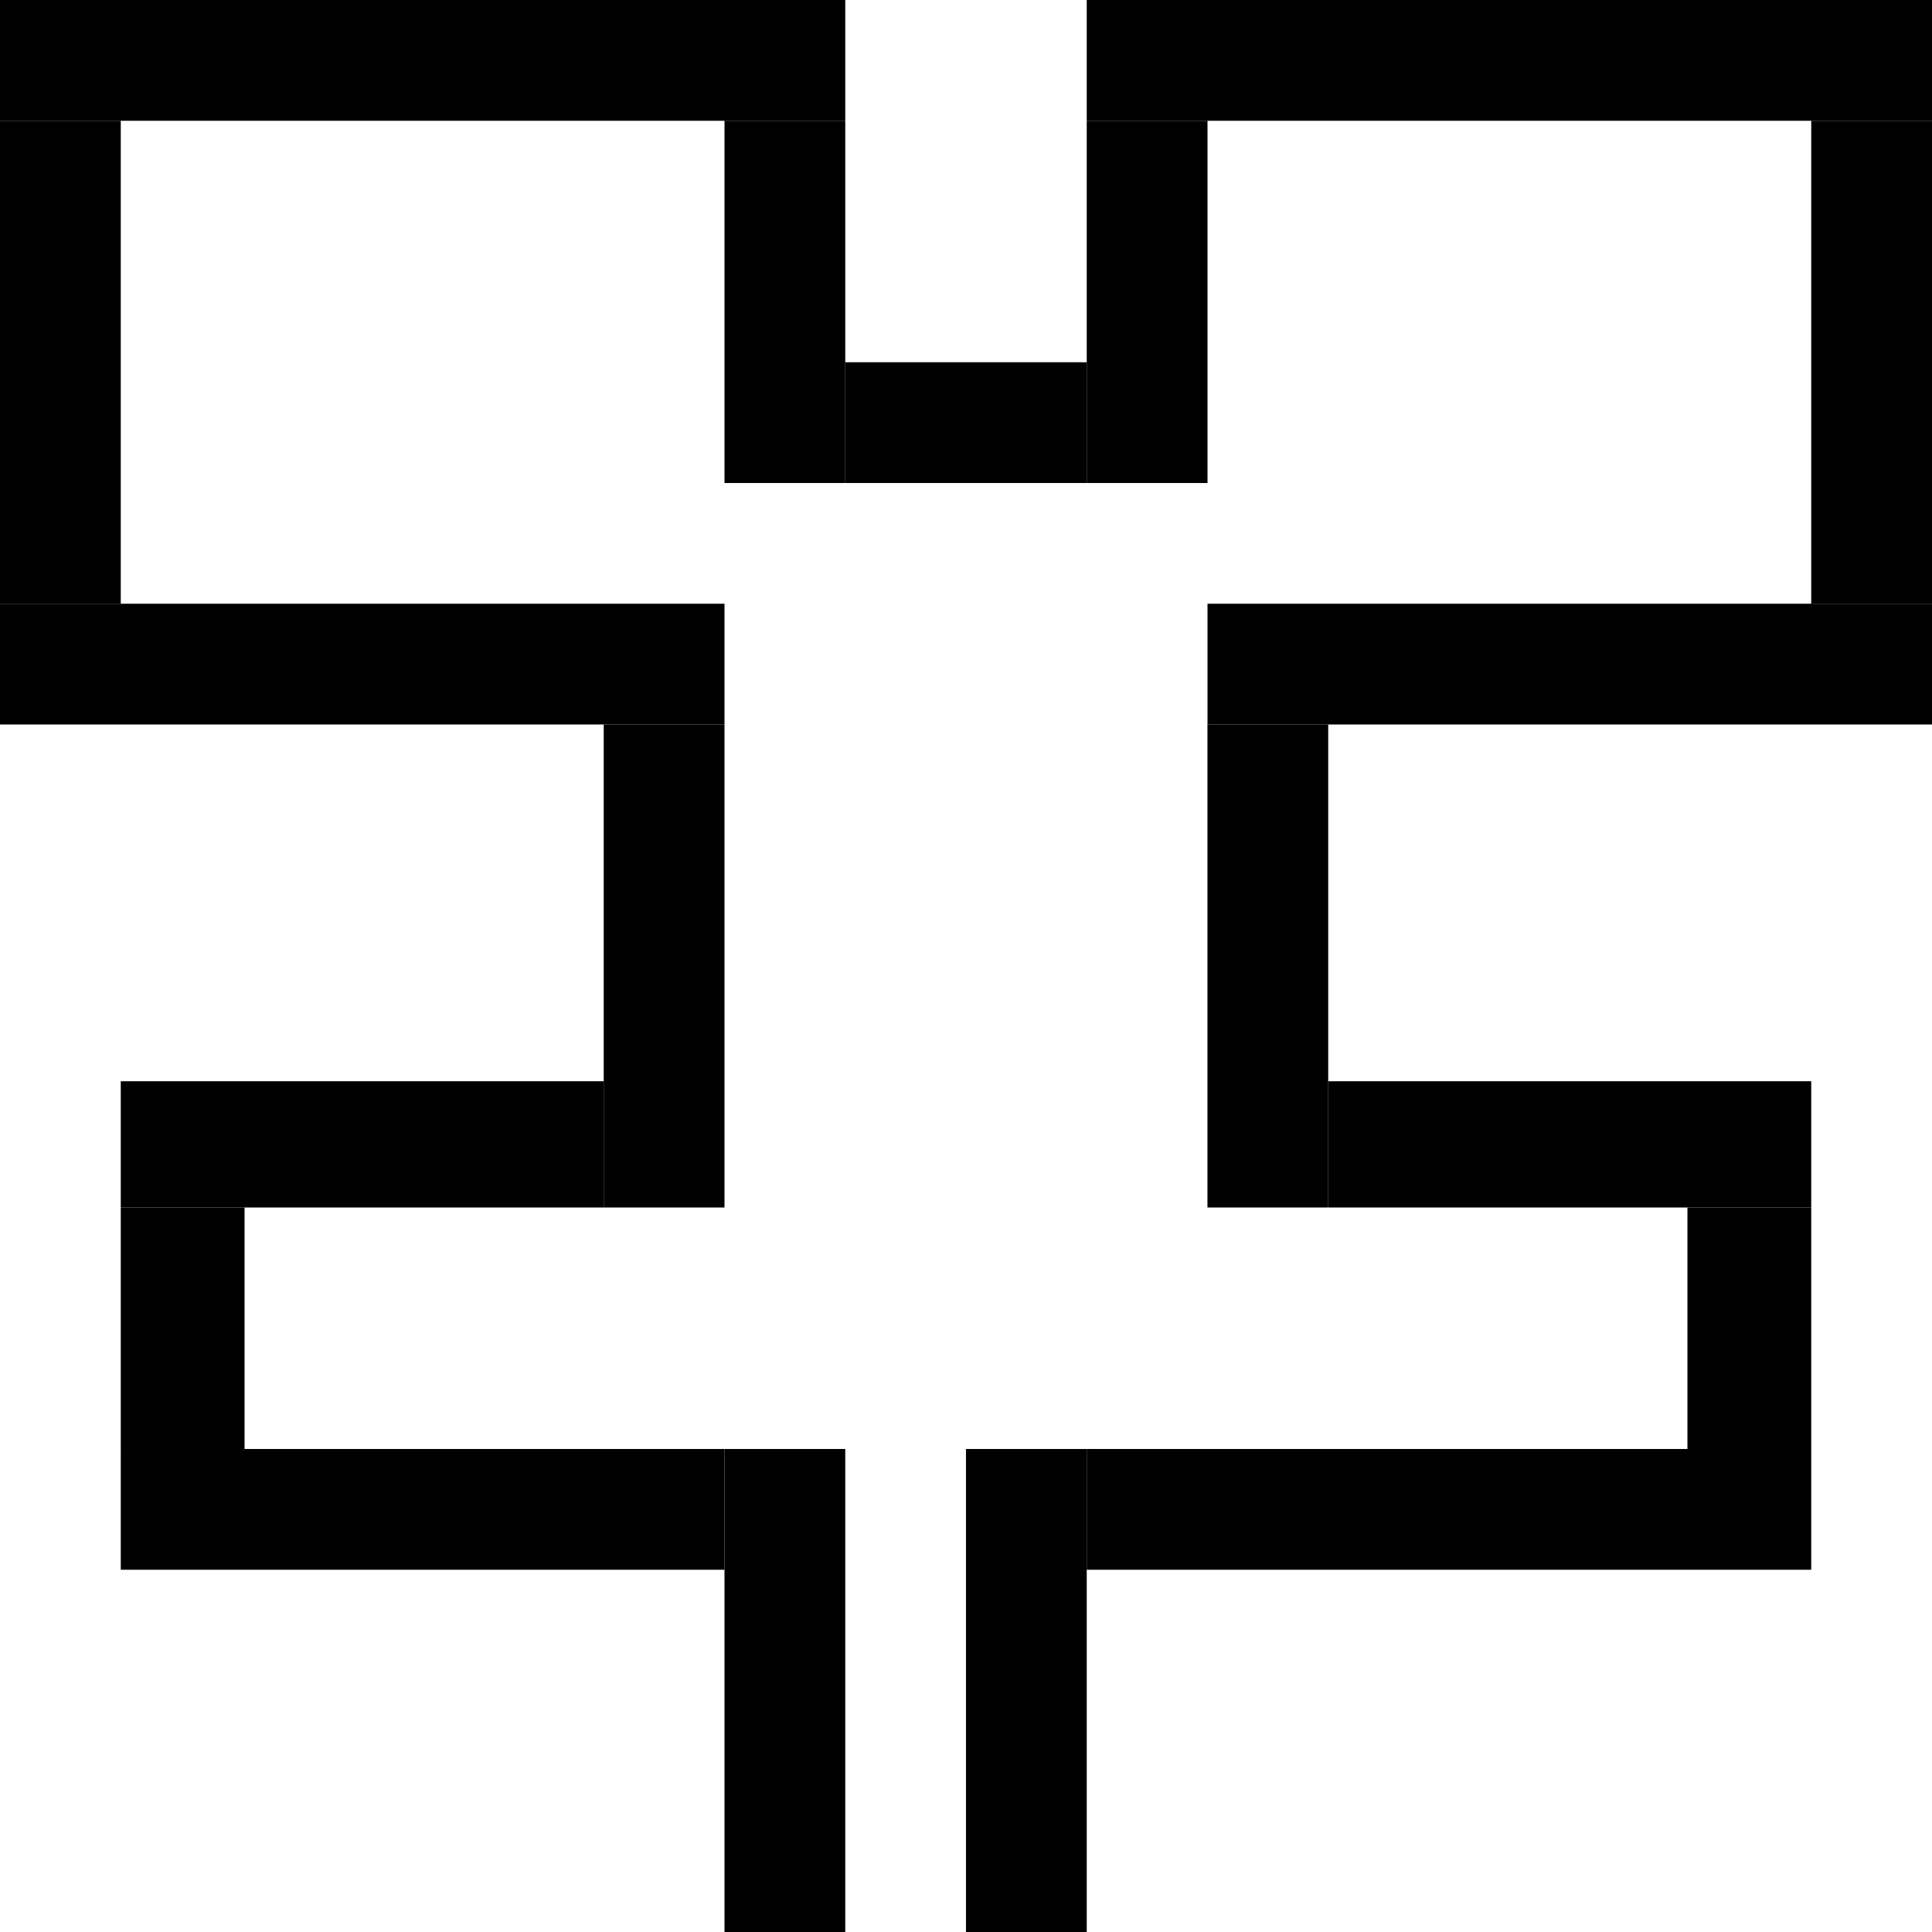
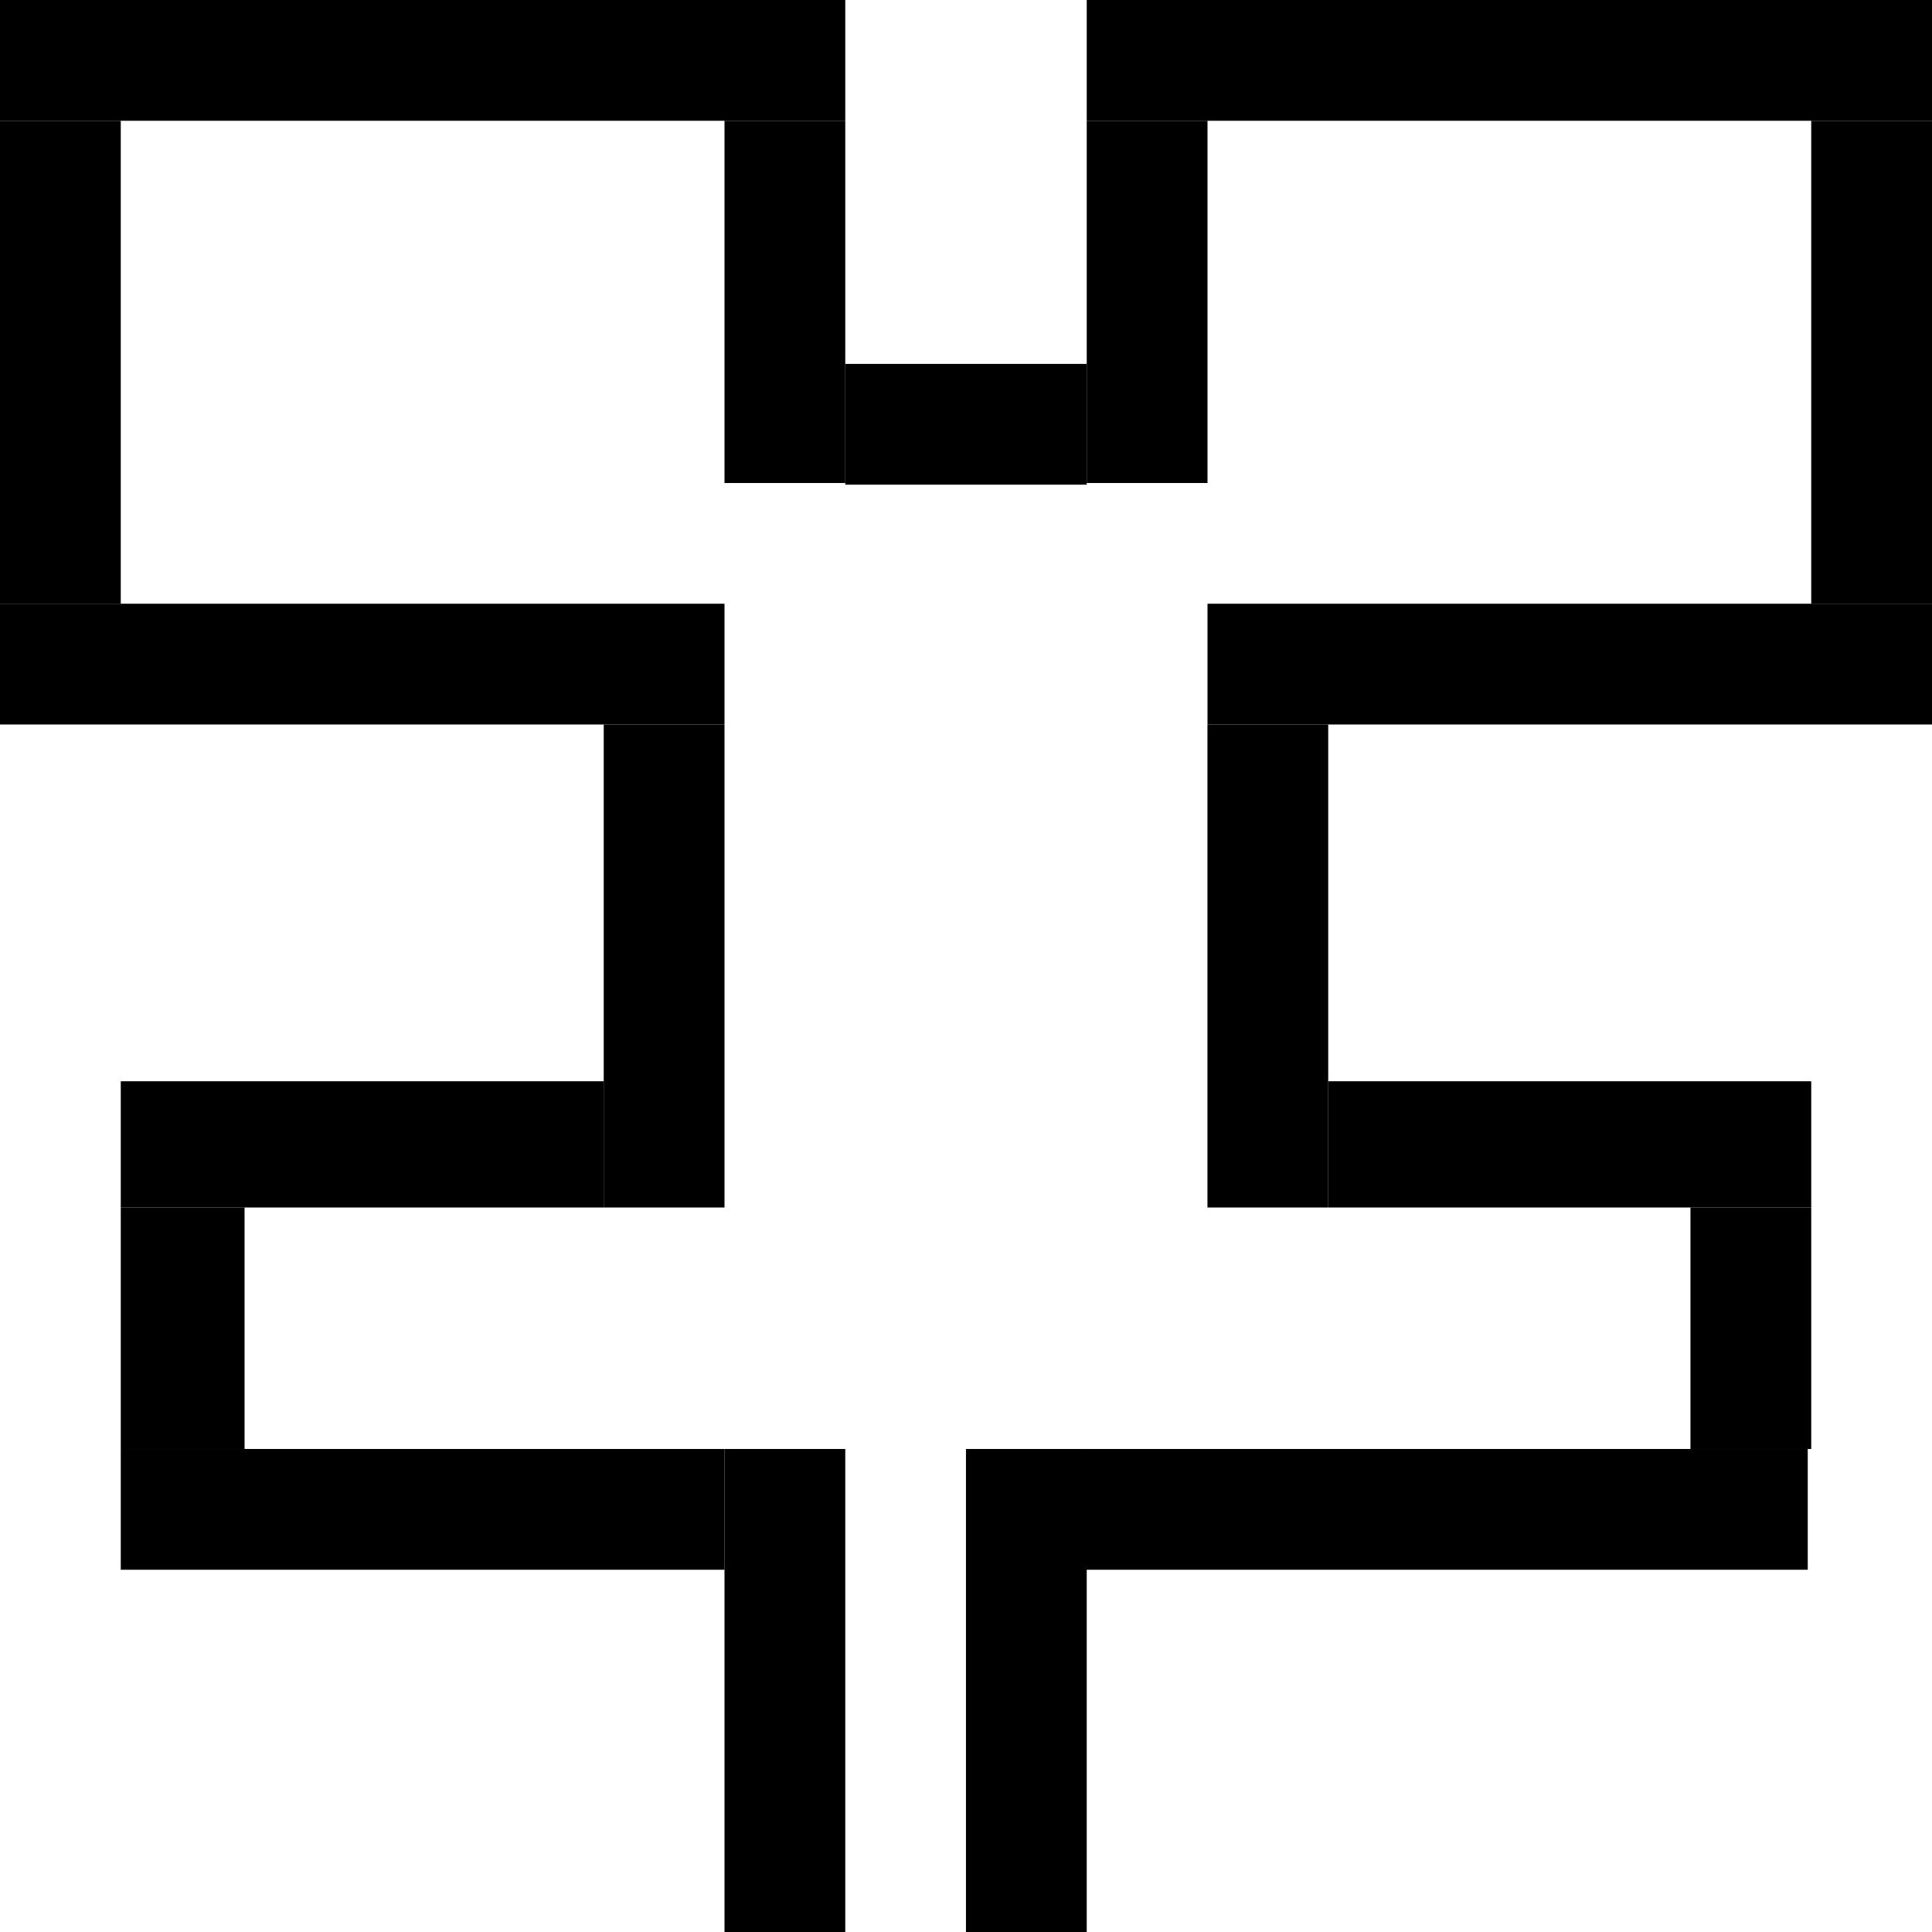
<svg xmlns="http://www.w3.org/2000/svg" width="128" height="128" viewBox="0 0 33.867 33.867" version="1.1" id="svg1">
  <defs id="defs1">
    </defs>
  <g id="layer1">
    <rect style="opacity:1;vector-effect:non-scaling-stroke;fill:#000000;stroke-width:0.313;stroke-dasharray:none;-inkscape-stroke:hairline;paint-order:normal" id="rect4" width="14.817" height="2.117" x="4.2358909e-07" y="0" />
    <rect style="fill:#000000;stroke-width:0.158" id="rect6" width="10.583" height="2.117" x="2.117" y="25.4" />
    <rect style="opacity:1;vector-effect:non-scaling-stroke;fill:#000000;stroke-width:0.136;stroke-dasharray:none;-inkscape-stroke:hairline;paint-order:normal" id="rect7" width="2.117" height="8.467" x="0" y="2.117" />
    <rect style="vector-effect:non-scaling-stroke;fill:#000000;stroke-width:0.136;stroke-dasharray:none;-inkscape-stroke:hairline;paint-order:normal" id="rect7-9" width="2.117" height="8.467" x="31.75" y="2.117" />
    <rect style="fill:#000000;stroke-width:0.313" id="rect8" width="14.817" height="2.117" x="19.05" y="0" />
    <rect style="fill:#000000;stroke-width:0.265" id="rect9" width="2.117" height="6.35" x="12.7" y="2.117" />
    <rect style="fill:#000000;stroke-width:0.265" id="rect10" width="2.117" height="6.35" x="19.05" y="2.117" />
-     <rect style="fill:#000000;stroke-width:0.265" id="rect11" width="4.233" height="2.117" x="14.817" y="6.35" />
+     <rect style="fill:#000000;stroke-width:0.265" id="rect11" width="4.233" height="2.117" x="14.817" y="6.379" />
    <rect style="fill:#000000;stroke-width:0.306" id="rect12" width="2.117" height="8.467" x="12.7" y="25.4" />
    <rect style="fill:#000000;stroke-width:0.306" id="rect13" width="2.117" height="8.467" x="16.933" y="25.4" />
    <rect style="fill:#000000;stroke-width:0.29" id="rect1" width="12.7" height="2.117" x="4.9999997e-08" y="10.583" />
    <rect style="fill:#000000;stroke-width:0.265" id="rect2" width="2.117" height="8.467" x="10.583" y="12.7" />
    <rect style="fill:#000000;stroke-width:0.265" id="rect3" width="8.467" height="2.213" x="2.117" y="18.954" />
    <rect style="fill:#000000;stroke-width:0.265" id="rect14" width="2.17" height="4.233" x="2.117" y="21.167" />
-     <rect style="fill:#000000;stroke-width:0.173" id="rect6-0" width="12.7" height="2.117" x="-31.75" y="25.4" transform="scale(-1,1)" />
+     <rect style="fill:#000000;stroke-width:0.173" id="rect6-0" width="12.7" height="2.117" x="-31.689" y="25.4" transform="scale(-1,1)" />
    <rect style="fill:#000000;stroke-width:0.29" id="rect1-9" width="12.7" height="2.117" x="-33.867" y="10.583" transform="scale(-1,1)" />
    <rect style="fill:#000000;stroke-width:0.265" id="rect2-7" width="2.117" height="8.467" x="-23.283" y="12.7" transform="scale(-1,1)" />
    <rect style="fill:#000000;stroke-width:0.265" id="rect3-5" width="8.467" height="2.213" x="-31.75" y="18.954" transform="scale(-1,1)" />
-     <rect style="fill:#000000;stroke-width:0.265" id="rect14-2" width="2.17" height="4.233" x="-31.75" y="21.167" transform="scale(-1,1)" />
+     <rect style="fill:#000000;stroke-width:0.261" id="rect14-2" width="2.117" height="4.233" x="-31.75" y="21.167" transform="scale(-1,1)" />
  </g>
</svg>
